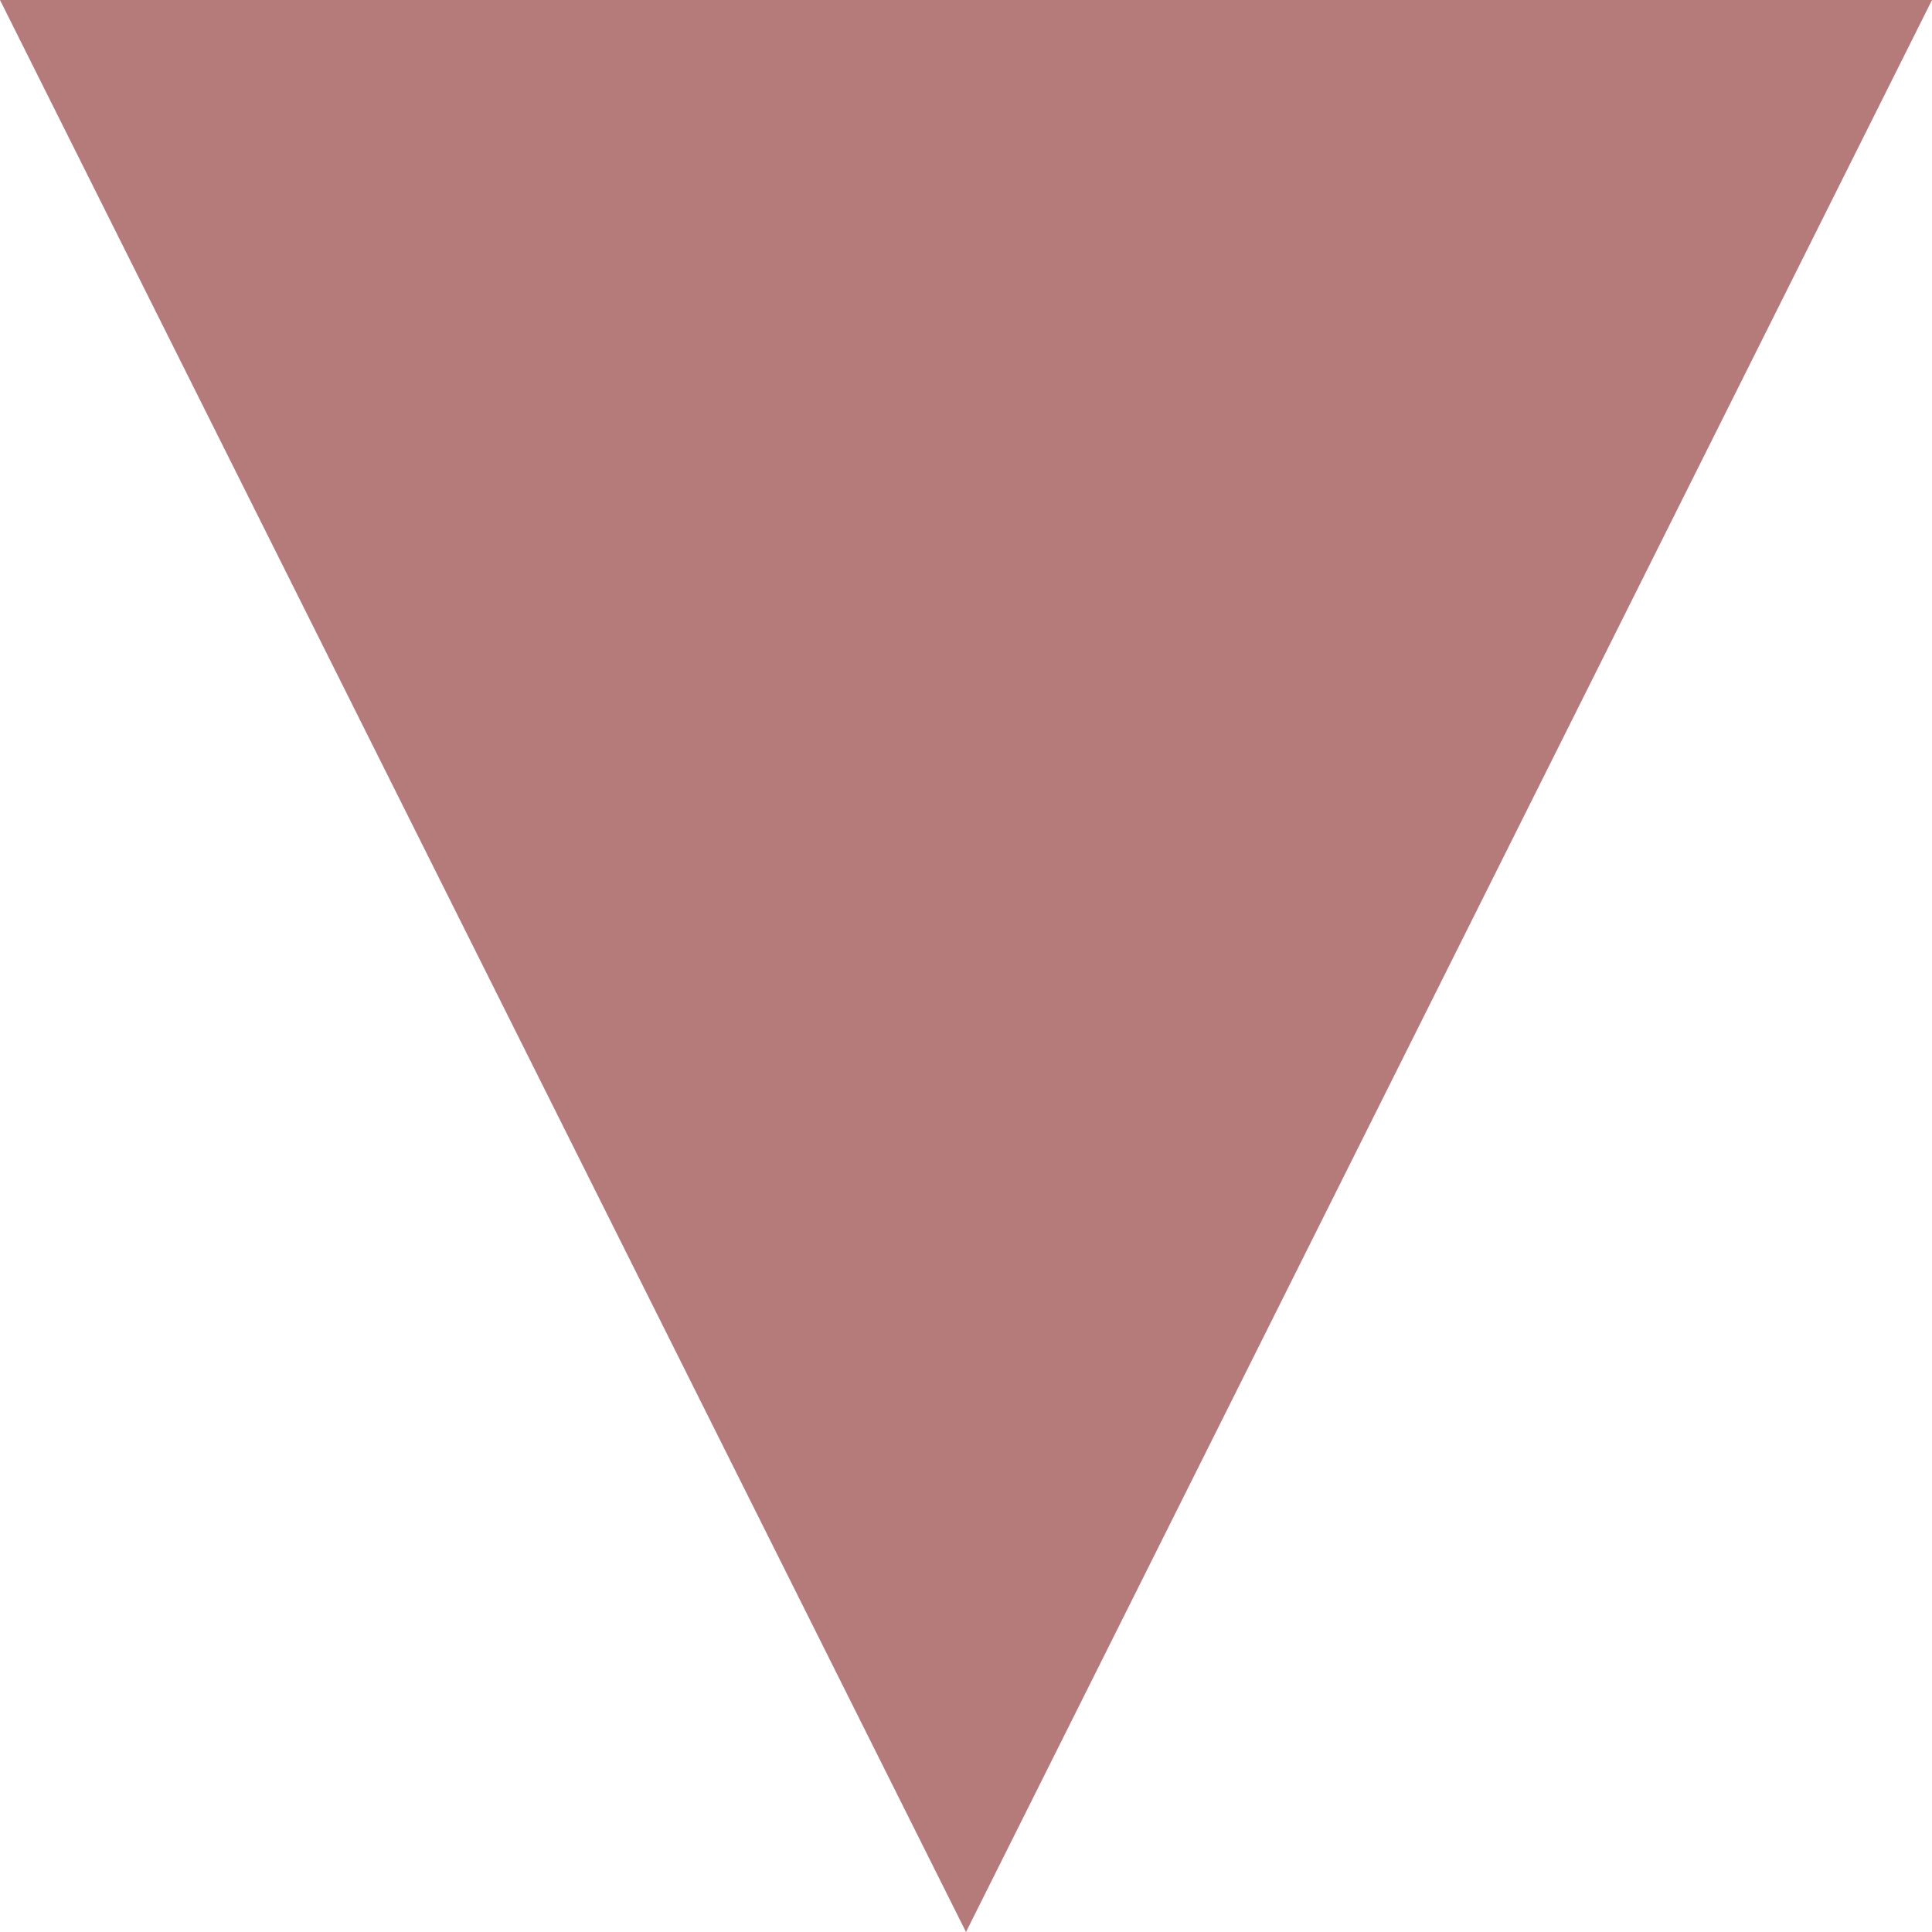
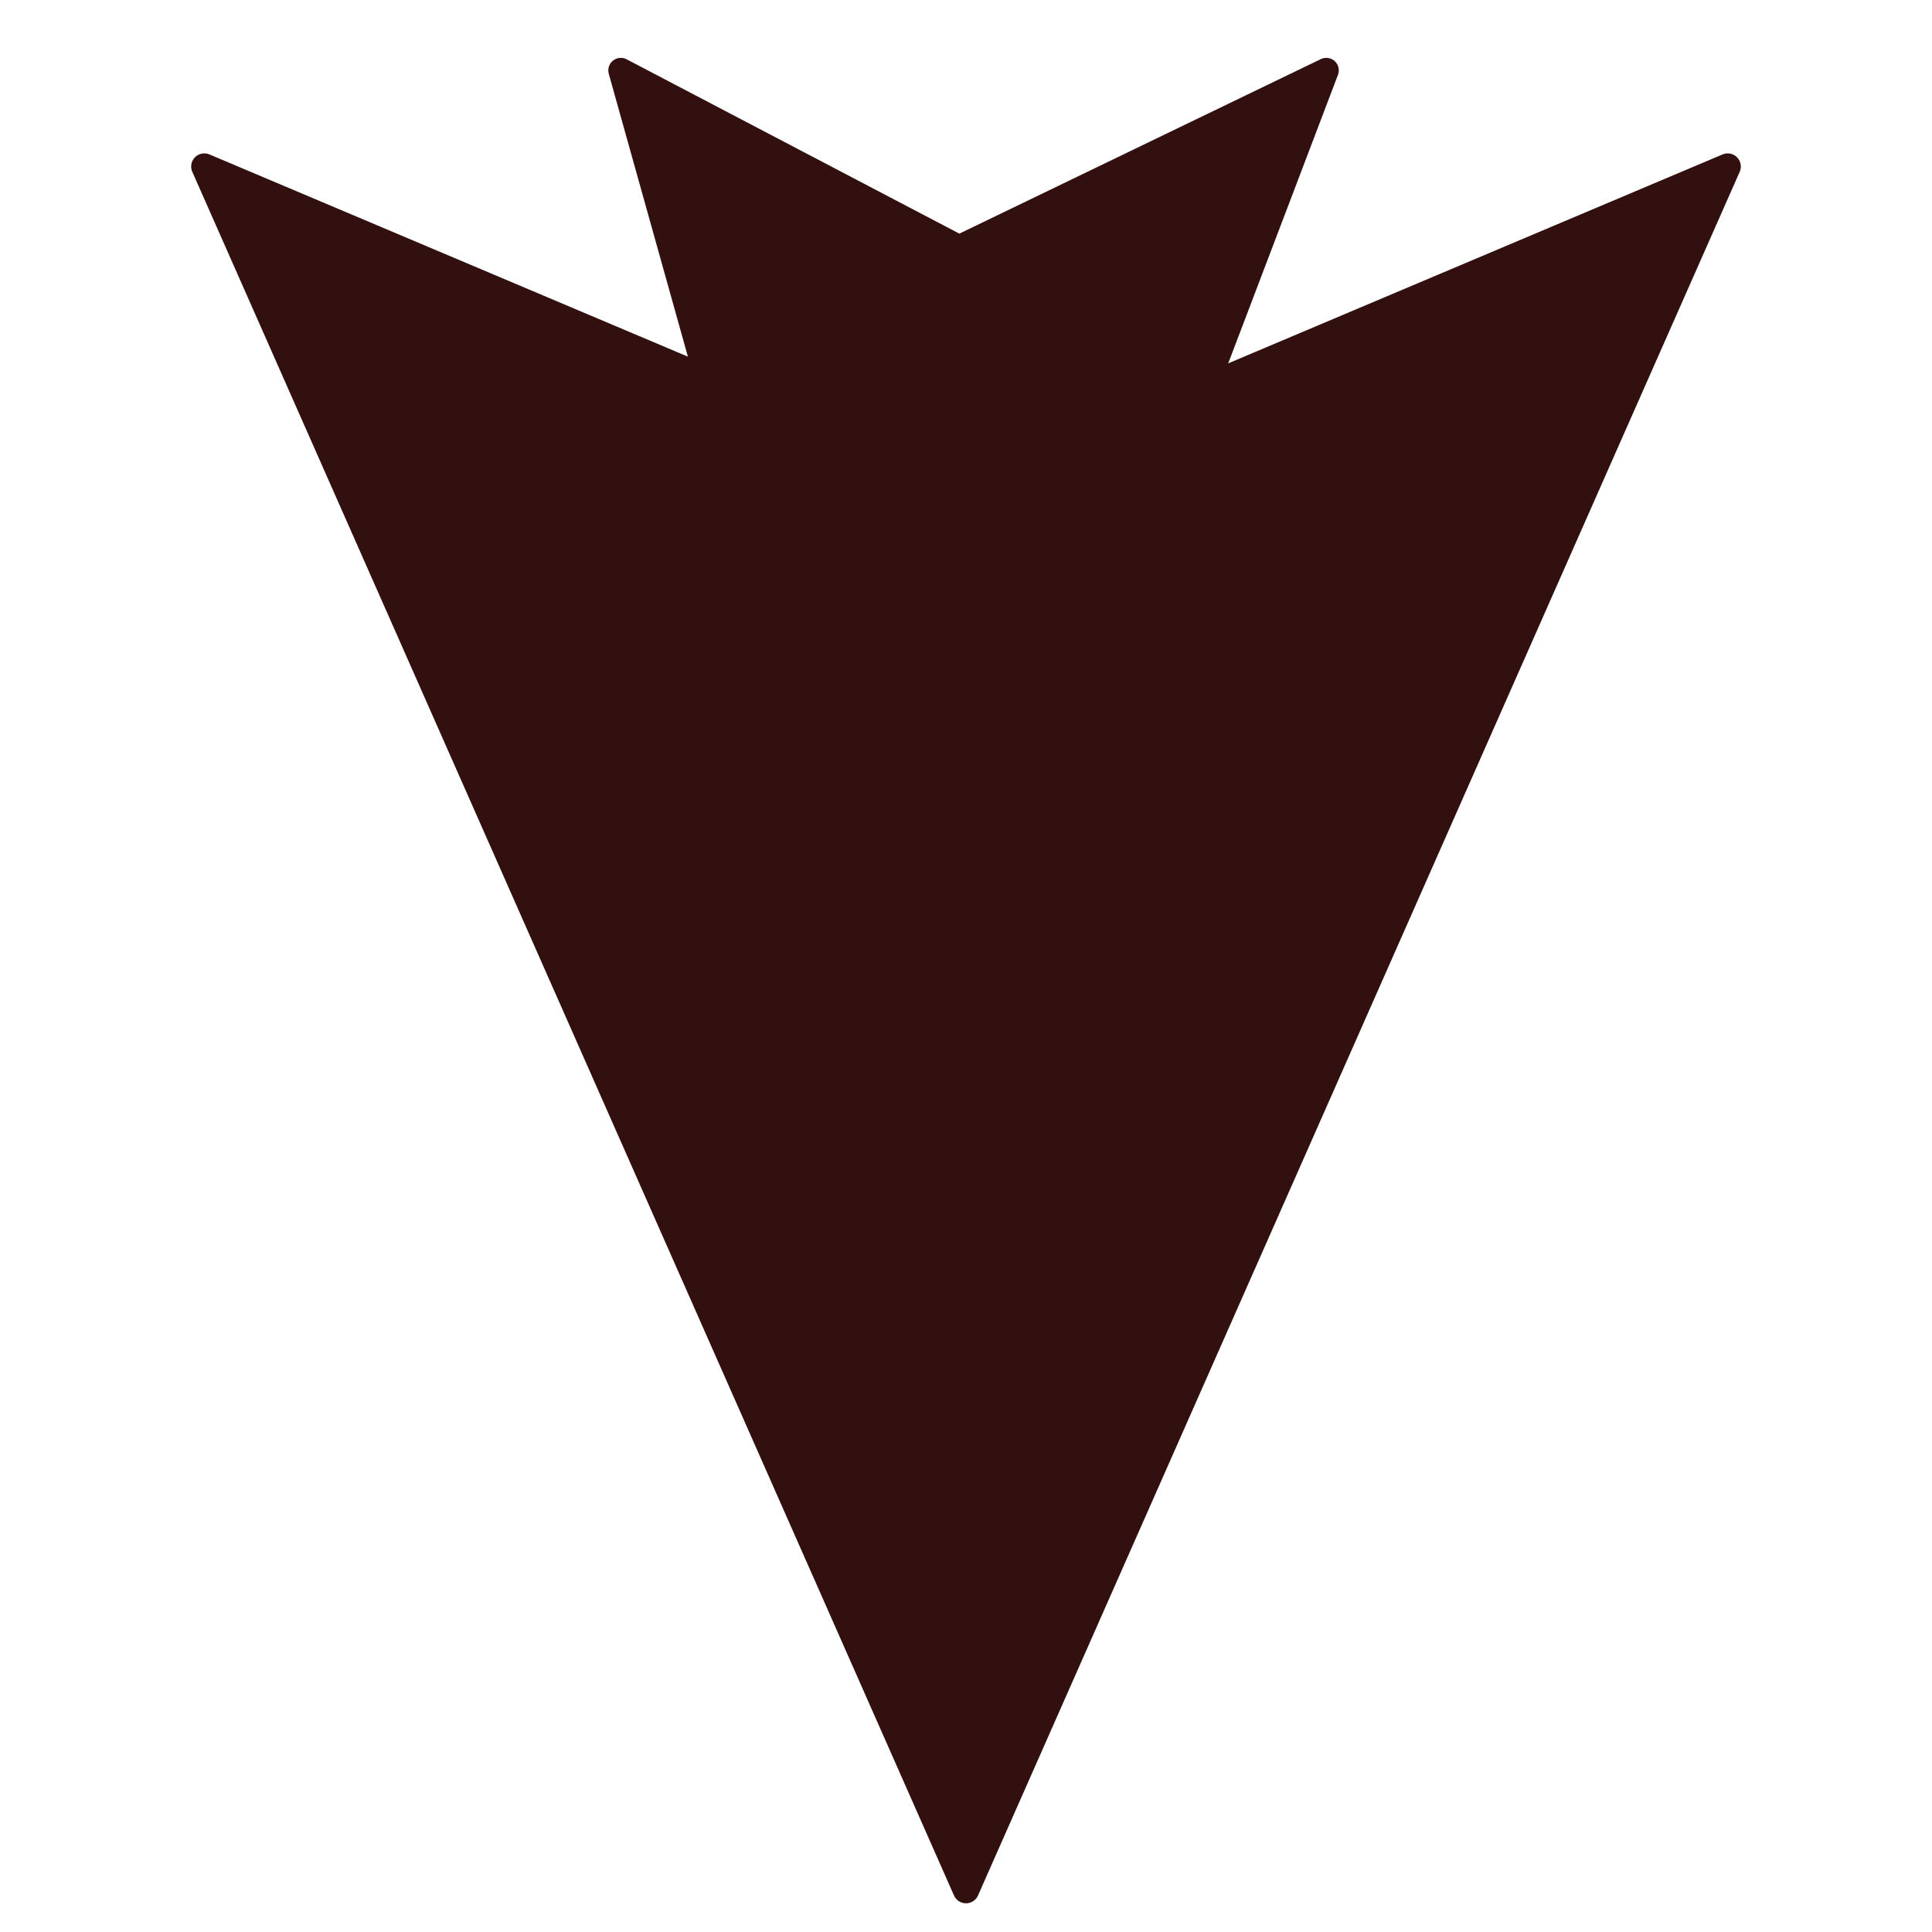
<svg xmlns="http://www.w3.org/2000/svg" id="svg5" width="32" height="32" version="1.1" viewBox="0 0 32 32">
-   <g id="layer1">
-     <path id="path310" d="m0 0h32l-16 32-16-32" fill="#b57b7b" style="paint-order:stroke markers fill" />
+   <g id="g1207" transform="matrix(1 0 0 -1 0 33.033)" fill="#321010" stroke="#321010" stroke-linecap="round" stroke-linejoin="round" style="paint-order:normal">
+     <path id="path1163" d="m16 1.726-12.616 28.549 12.616-5.332 12.616 5.332-12.616-28.549" stroke-width=".435" style="paint-order:normal" />
+     <path id="path1197" d="m11.711 26.762-1.428 5.105 5.603-2.936 6.081 2.936-1.996-5.247-3.971-1.678z" stroke-width=".415" style="paint-order:normal" />
  </g>
</svg>
